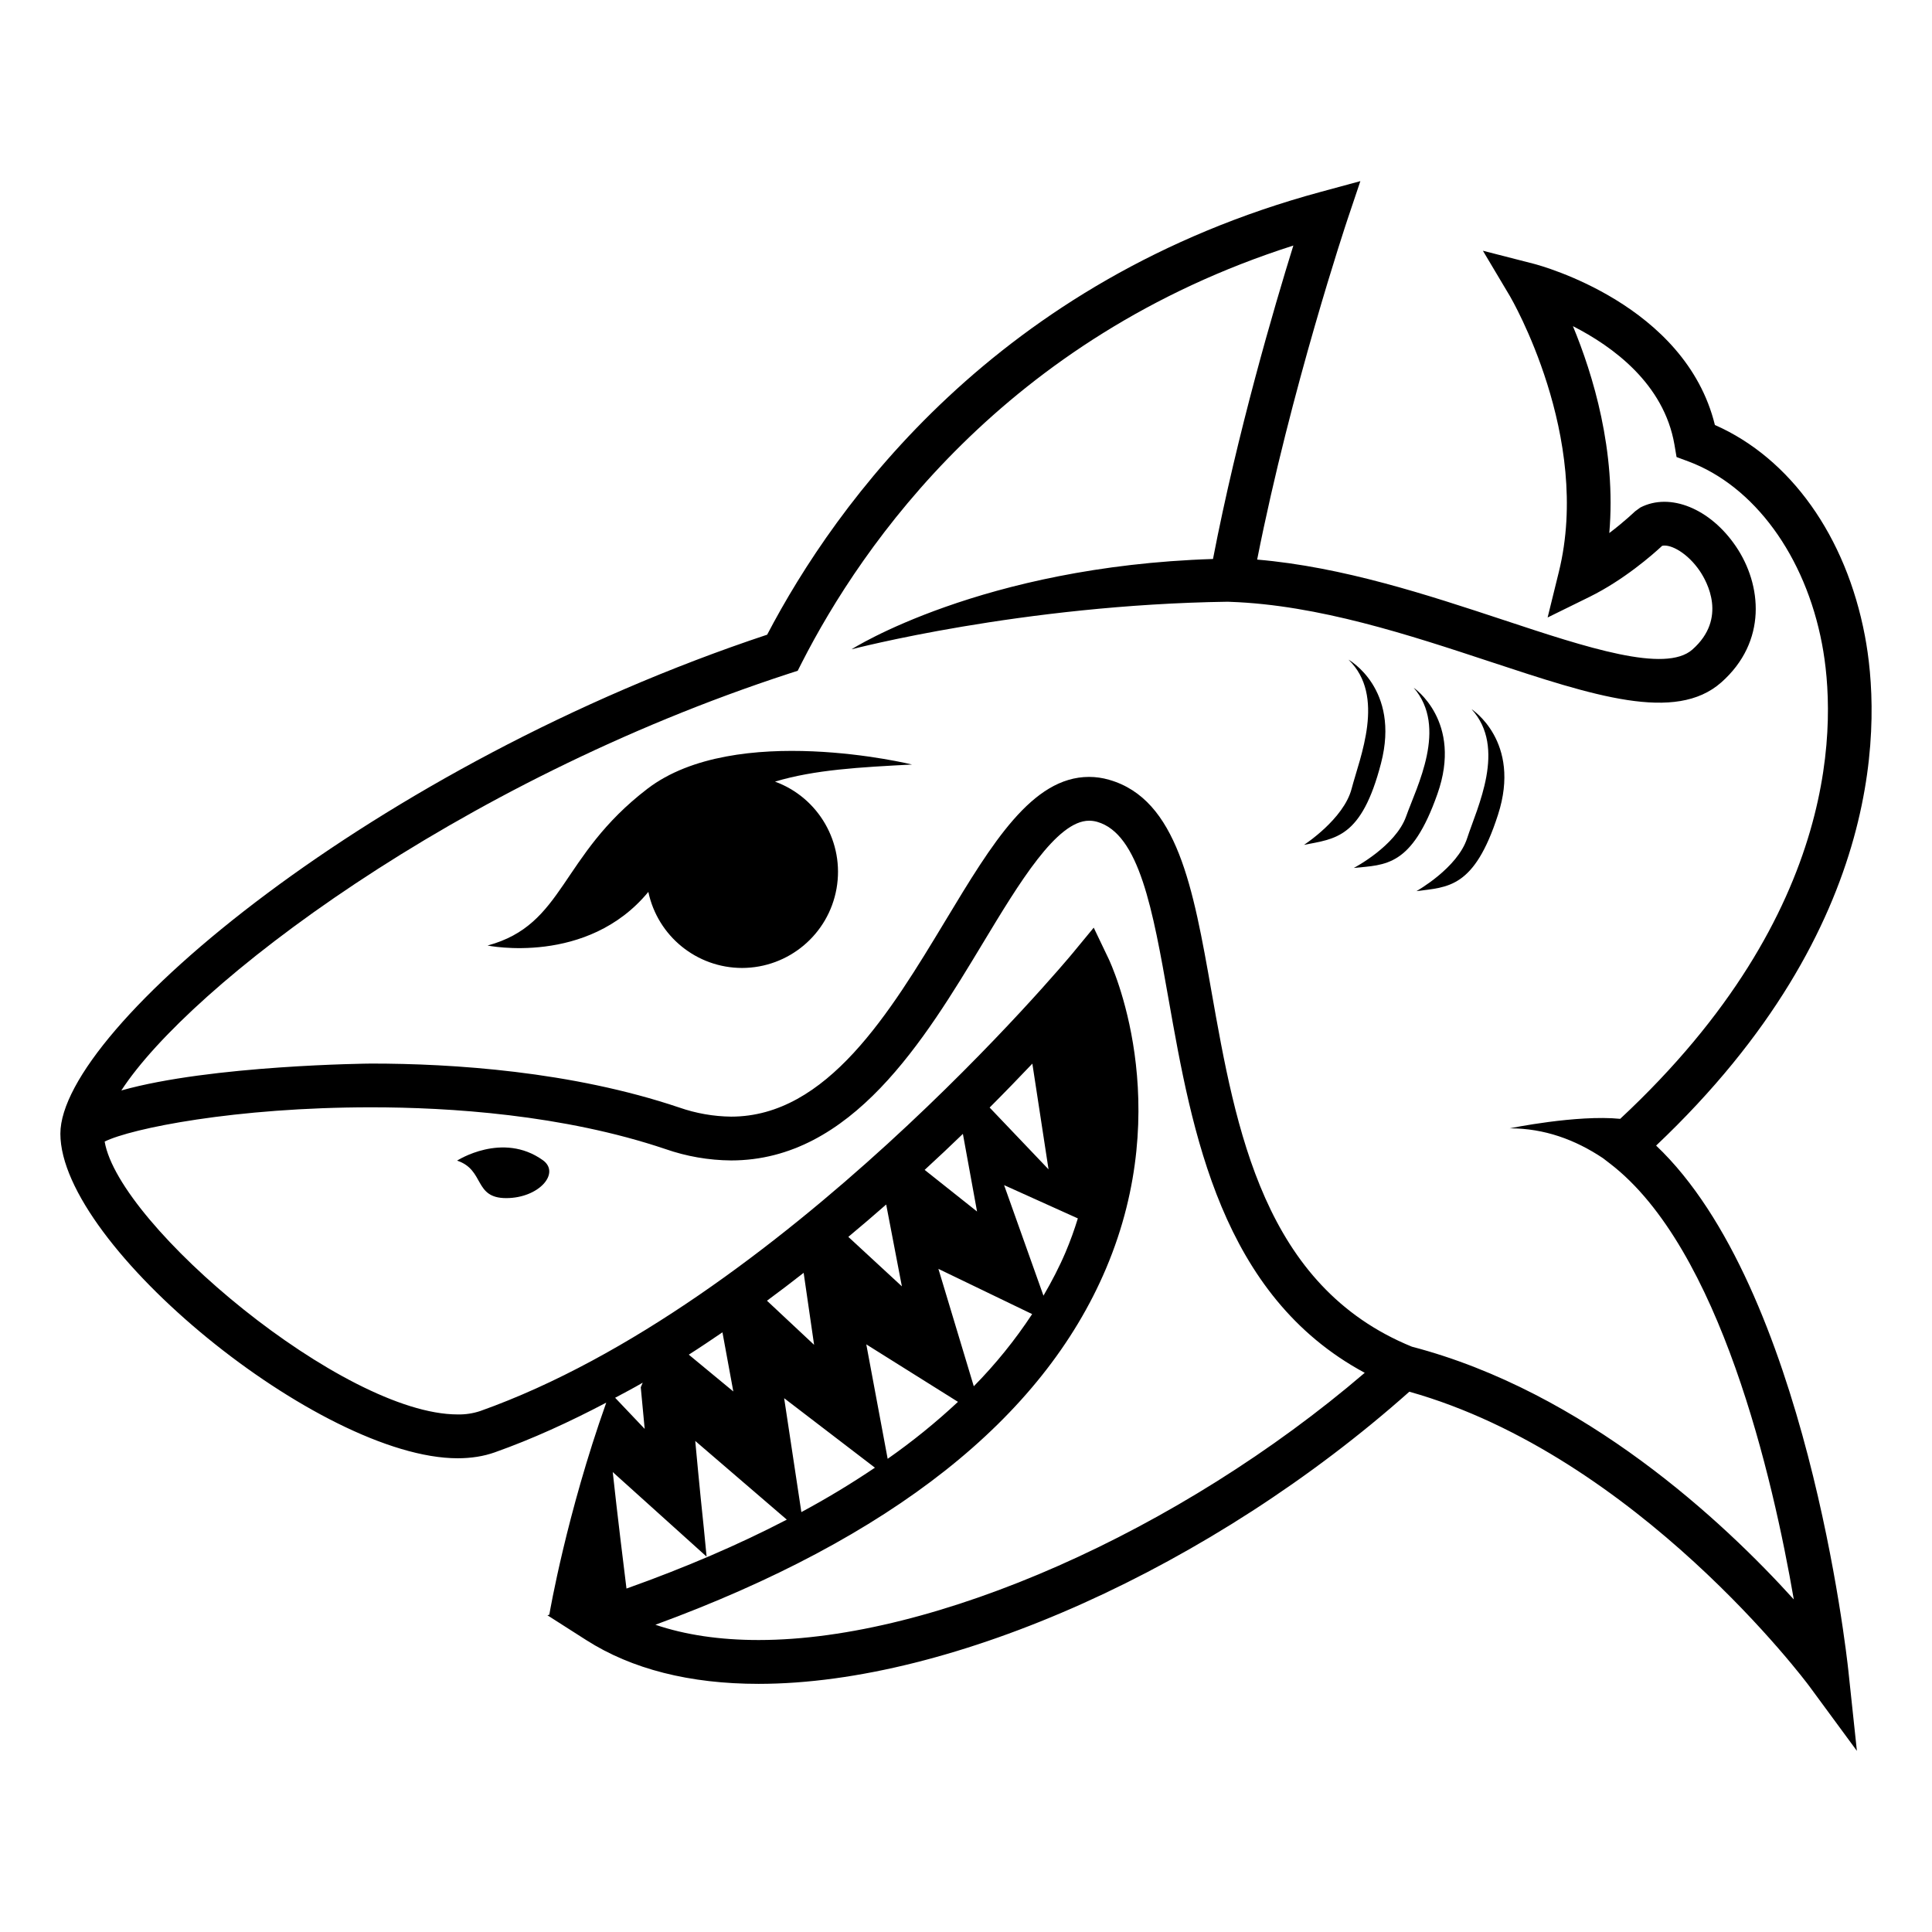
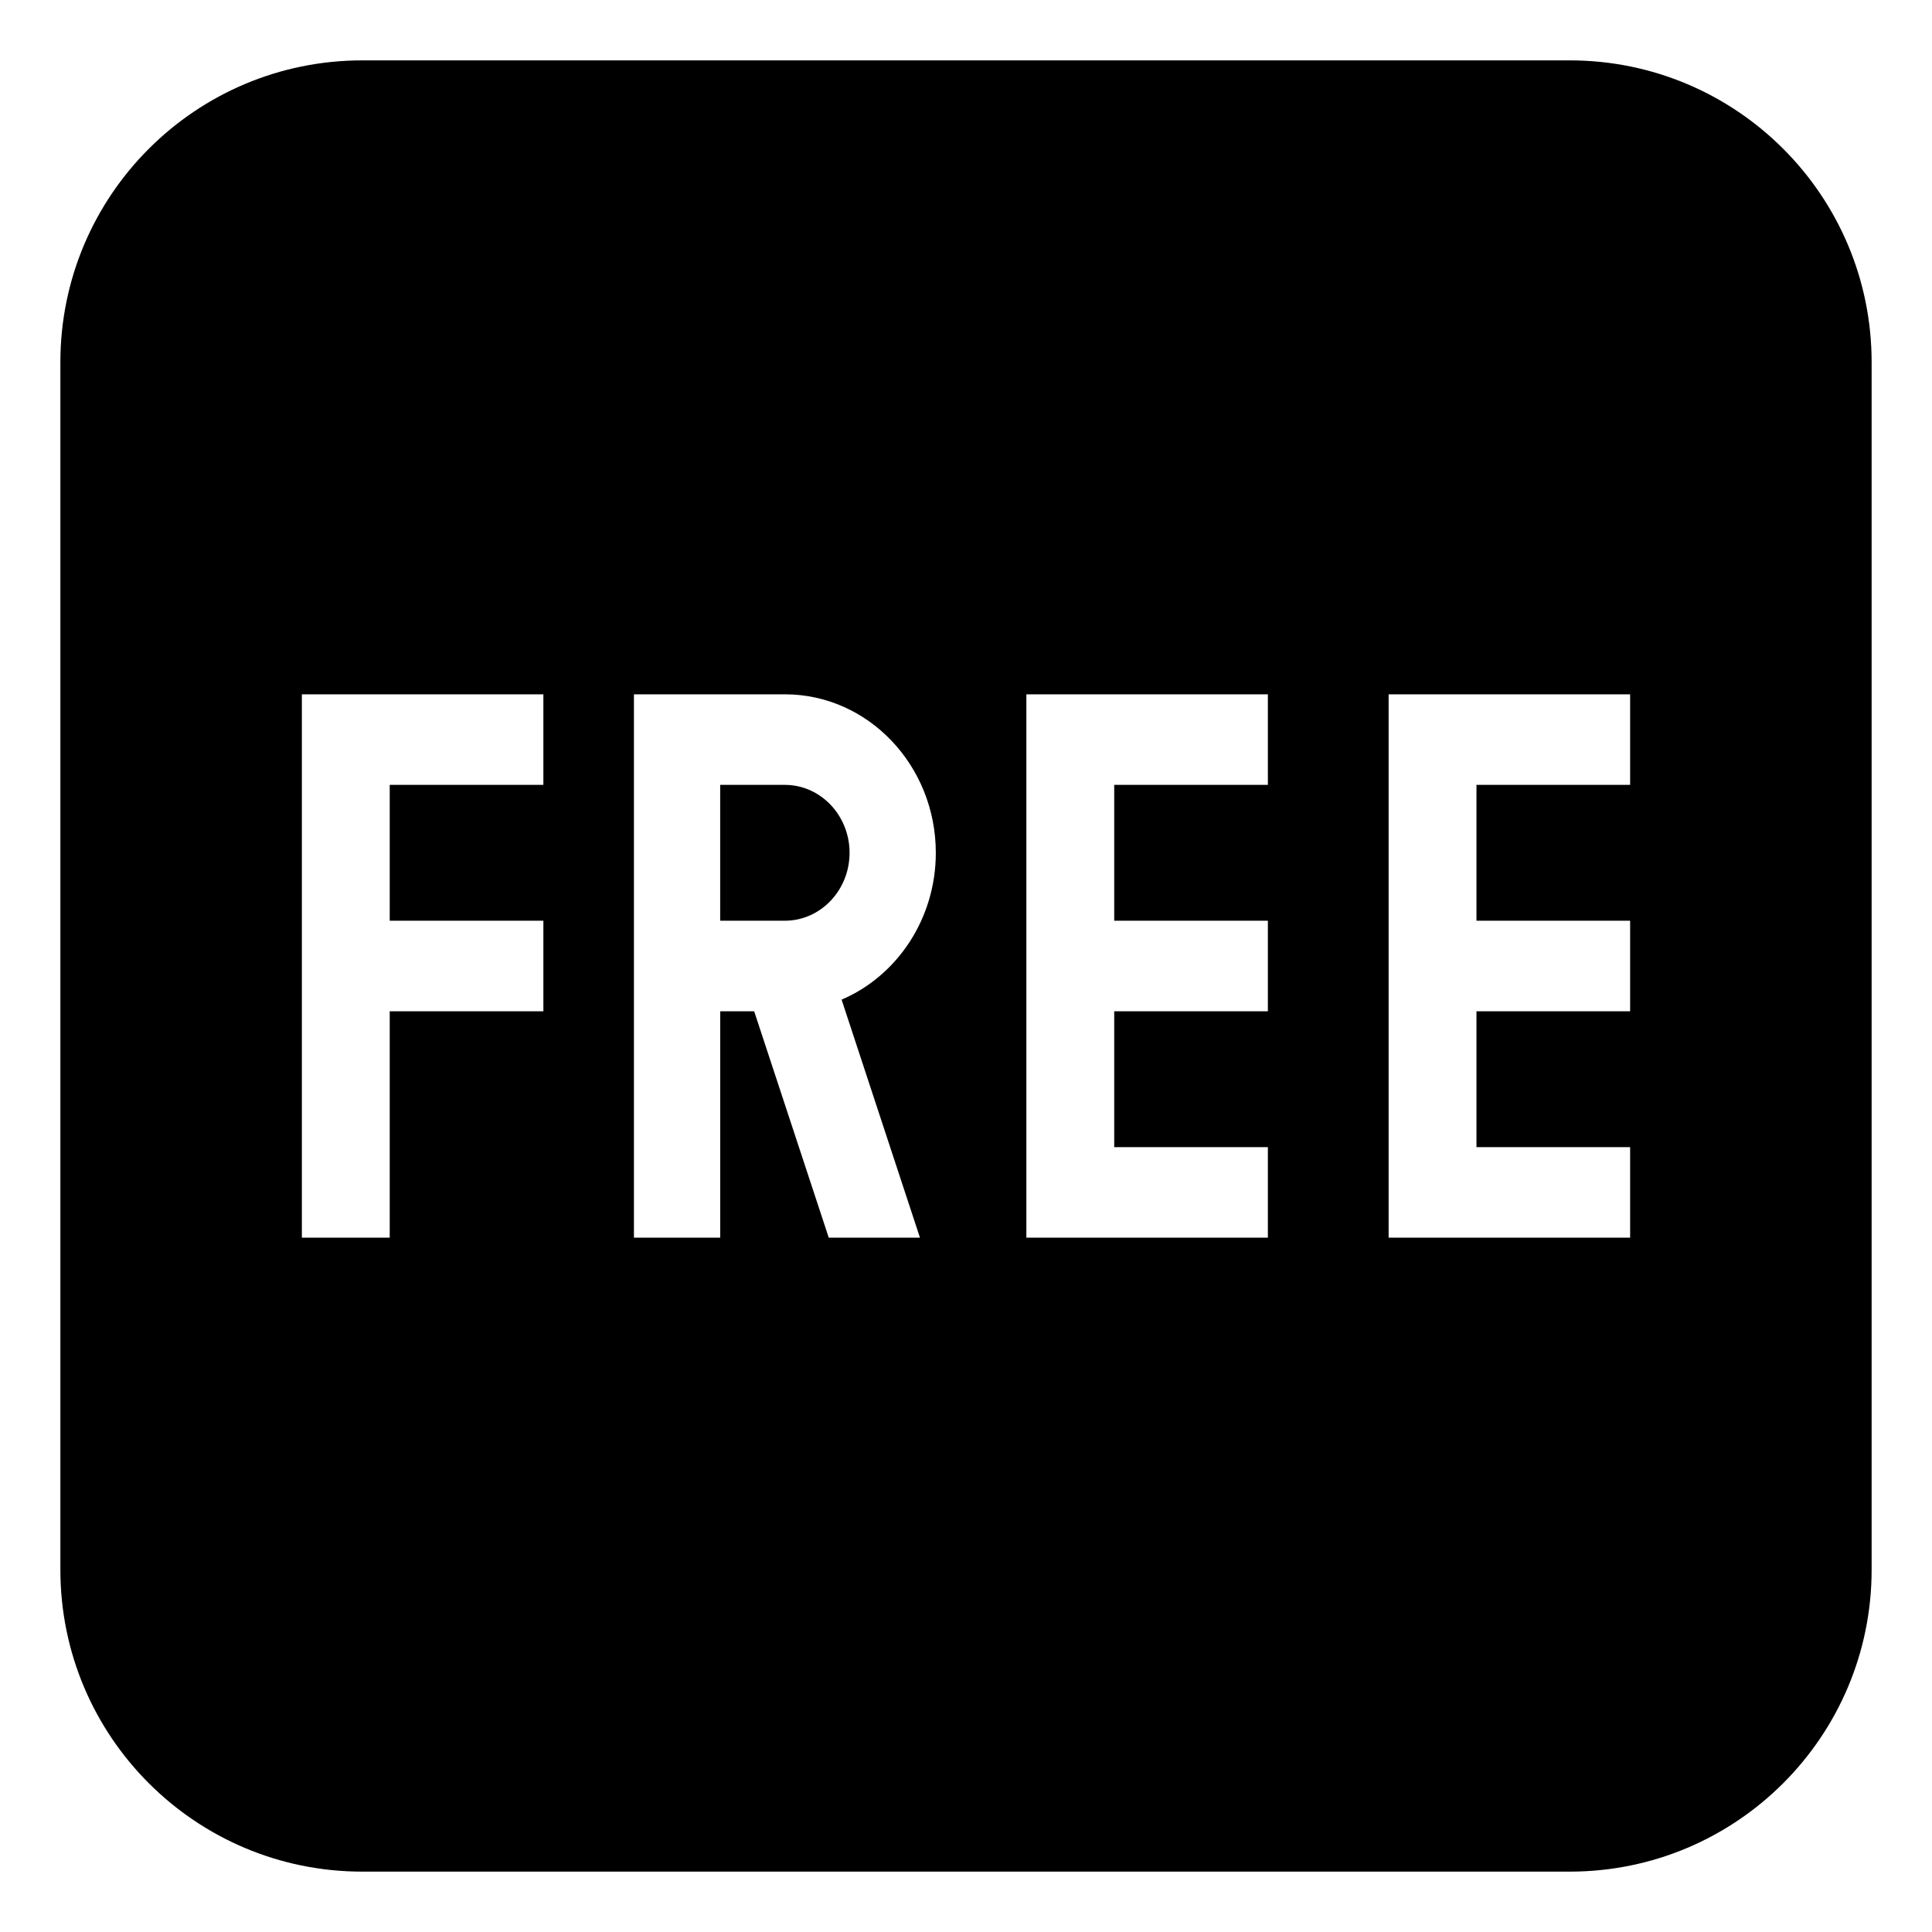
- <svg xmlns="http://www.w3.org/2000/svg" width="800px" height="800px" viewBox="0 0 64 64" aria-hidden="true" role="img" class="iconify iconify--emojione-monotone" preserveAspectRatio="xMidYMid meet">
-   <path d="M54.861 37.949c7.727-7.318 7.423-14.215 6.916-16.887c-.627-3.305-2.471-5.883-4.969-6.984c-.98-3.998-5.776-5.279-5.986-5.336l-1.699-.436l.9 1.512c.026.047 2.719 4.648 1.616 9.127l-.372 1.51l1.391-.684c1.132-.559 2.089-1.396 2.404-1.691c.291-.063.852.252 1.248.838c.236.35.918 1.568-.246 2.598c-.896.795-3.502-.066-6.26-.979c-2.507-.828-5.318-1.758-8.159-2c1.118-5.662 2.968-11.193 2.987-11.252L45.064 6l-1.304.354C33.012 9.262 27.688 16.678 25.413 21.025C12.463 25.326 2 34.068 2 37.555c0 3.717 8.61 10.752 13.161 10.752c.45 0 .864-.066 1.231-.197c1.249-.443 2.482-1.01 3.691-1.646c-1.313 3.695-1.869 6.92-1.886 7.025l-.062.02l1.287.822c1.505.961 3.426 1.449 5.71 1.449h.001c6.426-.002 15.037-3.881 21.553-9.678c7.561 2.127 13.187 9.67 13.243 9.746L61.512 58l-.283-2.66c-.057-.535-1.4-12.68-6.368-17.391M20.298 48.764l3.109 2.801l-.095-.973c-.133-1.236-.281-2.859-.281-2.859l3.033 2.607c-1.589.826-3.359 1.588-5.311 2.283c-.073-.586-.313-2.531-.455-3.859m1.058-1.43l-.979-1.031c.306-.164.612-.324.914-.5c-.021.049-.045.102-.065.152l.13 1.379m1.461-2.459c.377-.24.747-.49 1.115-.74l.36 1.959l-1.475-1.219m9.966-8.186c.52-.521.988-1.006 1.415-1.455l.536 3.502l-1.951-2.047m2.922 3.672a11.4 11.4 0 0 1-.406 1.119c-.209.492-.459.971-.733 1.441l-1.304-3.662l2.443 1.102m-1.514 3.17a15.68 15.68 0 0 1-1.933 2.391l-1.172-3.889l3.105 1.498m-3.561-4.777c.44-.404.866-.805 1.267-1.193l.469 2.572l-1.736-1.379m1.104 7.684a21.289 21.289 0 0 1-2.329 1.887l-.708-3.791l3.037 1.904m-3.632-5.465c.43-.357.848-.717 1.254-1.072l.52 2.711l-1.774-1.639m.881 7.646a28.423 28.423 0 0 1-2.437 1.471l-.57-3.773l3.007 2.302m-3.576-5.531a50.28 50.28 0 0 0 1.215-.924l.346 2.385l-1.561-1.461m-.274 11.24c-1.287 0-2.432-.17-3.422-.506c7.805-2.863 12.822-6.828 14.928-11.801c2.319-5.475.173-10.078.08-10.271l-.488-1.02l-.719.871c-.096.115-9.653 11.602-19.603 15.141a2.227 2.227 0 0 1-.749.113c-3.782 0-11.224-6.256-11.693-9.039c.879-.436 4.326-1.135 8.833-1.135c2.574 0 6.354.24 9.743 1.383a6.777 6.777 0 0 0 2.176.377c3.997 0 6.407-3.994 8.344-7.205c1.201-1.99 2.443-4.049 3.515-4.049c.088 0 .174.012.266.037c1.398.398 1.846 2.928 2.363 5.857c.781 4.412 1.74 9.834 6.502 12.395c-6.126 5.247-14.242 8.85-20.076 8.852m21.639-9.717c-4.911-2.002-5.832-7.197-6.643-11.783c-.603-3.41-1.124-6.354-3.393-6.998a2.37 2.37 0 0 0-.659-.094c-1.887 0-3.214 2.201-4.75 4.748c-1.841 3.051-3.926 6.506-7.108 6.506a5.413 5.413 0 0 1-1.715-.301c-3.576-1.205-7.522-1.457-10.204-1.457c-.074 0-5.302.051-8.281.891c2.265-3.482 11.058-10.203 22.122-13.811l.284-.092l.136-.268c1.998-3.918 6.72-10.766 16.283-13.818c-.637 2.047-1.854 6.199-2.662 10.383c-7.675.246-11.974 2.99-11.972 2.992c0 0 5.634-1.479 12.466-1.576l.08.004c2.918.102 5.936 1.1 8.598 1.979c3.436 1.135 6.147 2.031 7.666.689c1.527-1.352 1.345-3.236.485-4.504c-.85-1.254-2.183-1.797-3.167-1.289l-.174.127c-.006.004-.345.334-.854.719c.234-2.719-.541-5.252-1.205-6.854c1.322.674 3.016 1.908 3.363 3.924l.07.412l.391.145c2.178.811 3.875 3.129 4.428 6.049c.466 2.453.706 8.84-6.686 15.729c-1.436-.143-3.658.314-3.658.314c1.146 0 2.168.375 3.089.99l.231.178c3.648 2.797 5.4 10.438 6.089 14.438c-2.332-2.577-6.922-6.874-12.65-8.372" fill="#000000" />
-   <path d="M21.444 26.131c-2.916 2.234-2.727 4.498-5.293 5.191c0 0 3.303.678 5.326-1.777a3.177 3.177 0 0 0 3.103 2.52a3.184 3.184 0 0 0 1.093-6.173c1.316-.396 2.821-.477 4.54-.566c-.001-.002-5.851-1.431-8.769.805" fill="#000000" />
-   <path d="M44.67 21.852c1.244 1.195.372 3.248.105 4.273c-.262 1.012-1.58 1.863-1.58 1.863c1.037-.207 1.908-.215 2.553-2.703c.645-2.482-1.078-3.433-1.078-3.433" fill="#000000" />
-   <path d="M46.83 22.783c1.139 1.309.101 3.271-.25 4.26c-.348.986-1.734 1.709-1.734 1.709c1.051-.107 1.918-.031 2.769-2.447c.856-2.412-.785-3.522-.785-3.522" fill="#000000" />
-   <path d="M48.746 23.492c1.174 1.277.18 3.271-.143 4.27c-.32.996-1.682 1.758-1.682 1.758c1.043-.137 1.915-.088 2.701-2.527c.79-2.438-.876-3.501-.876-3.501" fill="#000000" />
-   <path d="M15.142 38.447c.924.309.542 1.242 1.626 1.242c1.086 0 1.806-.83 1.215-1.256c-1.338-.958-2.841.014-2.841.014" fill="#000000" />
+ <svg xmlns="http://www.w3.org/2000/svg" width="64" height="64" viewBox="0 0 64 64">
+   <path fill="currentColor" d="M52 2H12C6.477 2 2 6.477 2 12v40c0 5.523 4.477 10 10 10h40c5.523 0 10-4.477 10-10V12c0-5.523-4.477-10-10-10M18 26h-5.09v4.5H18v3h-5.09V41H10V23h8zm12.475 15h-3.021l-2.471-7.5h-1.125V41H21V23h5c2.758 0 5 2.355 5 5.25c0 2.197-1.293 4.084-3.121 4.865zM42 26h-5.09v4.5H42v3h-5.09V38H42v3h-8V23h8zm12 0h-5.09v4.5H54v3h-5.09V38H54v3h-8V23h8z" />
+   <path fill="currentColor" d="M26 26h-2.143v4.5H26c1.182 0 2.143-1.01 2.143-2.25S27.182 26 26 26" />
</svg>
